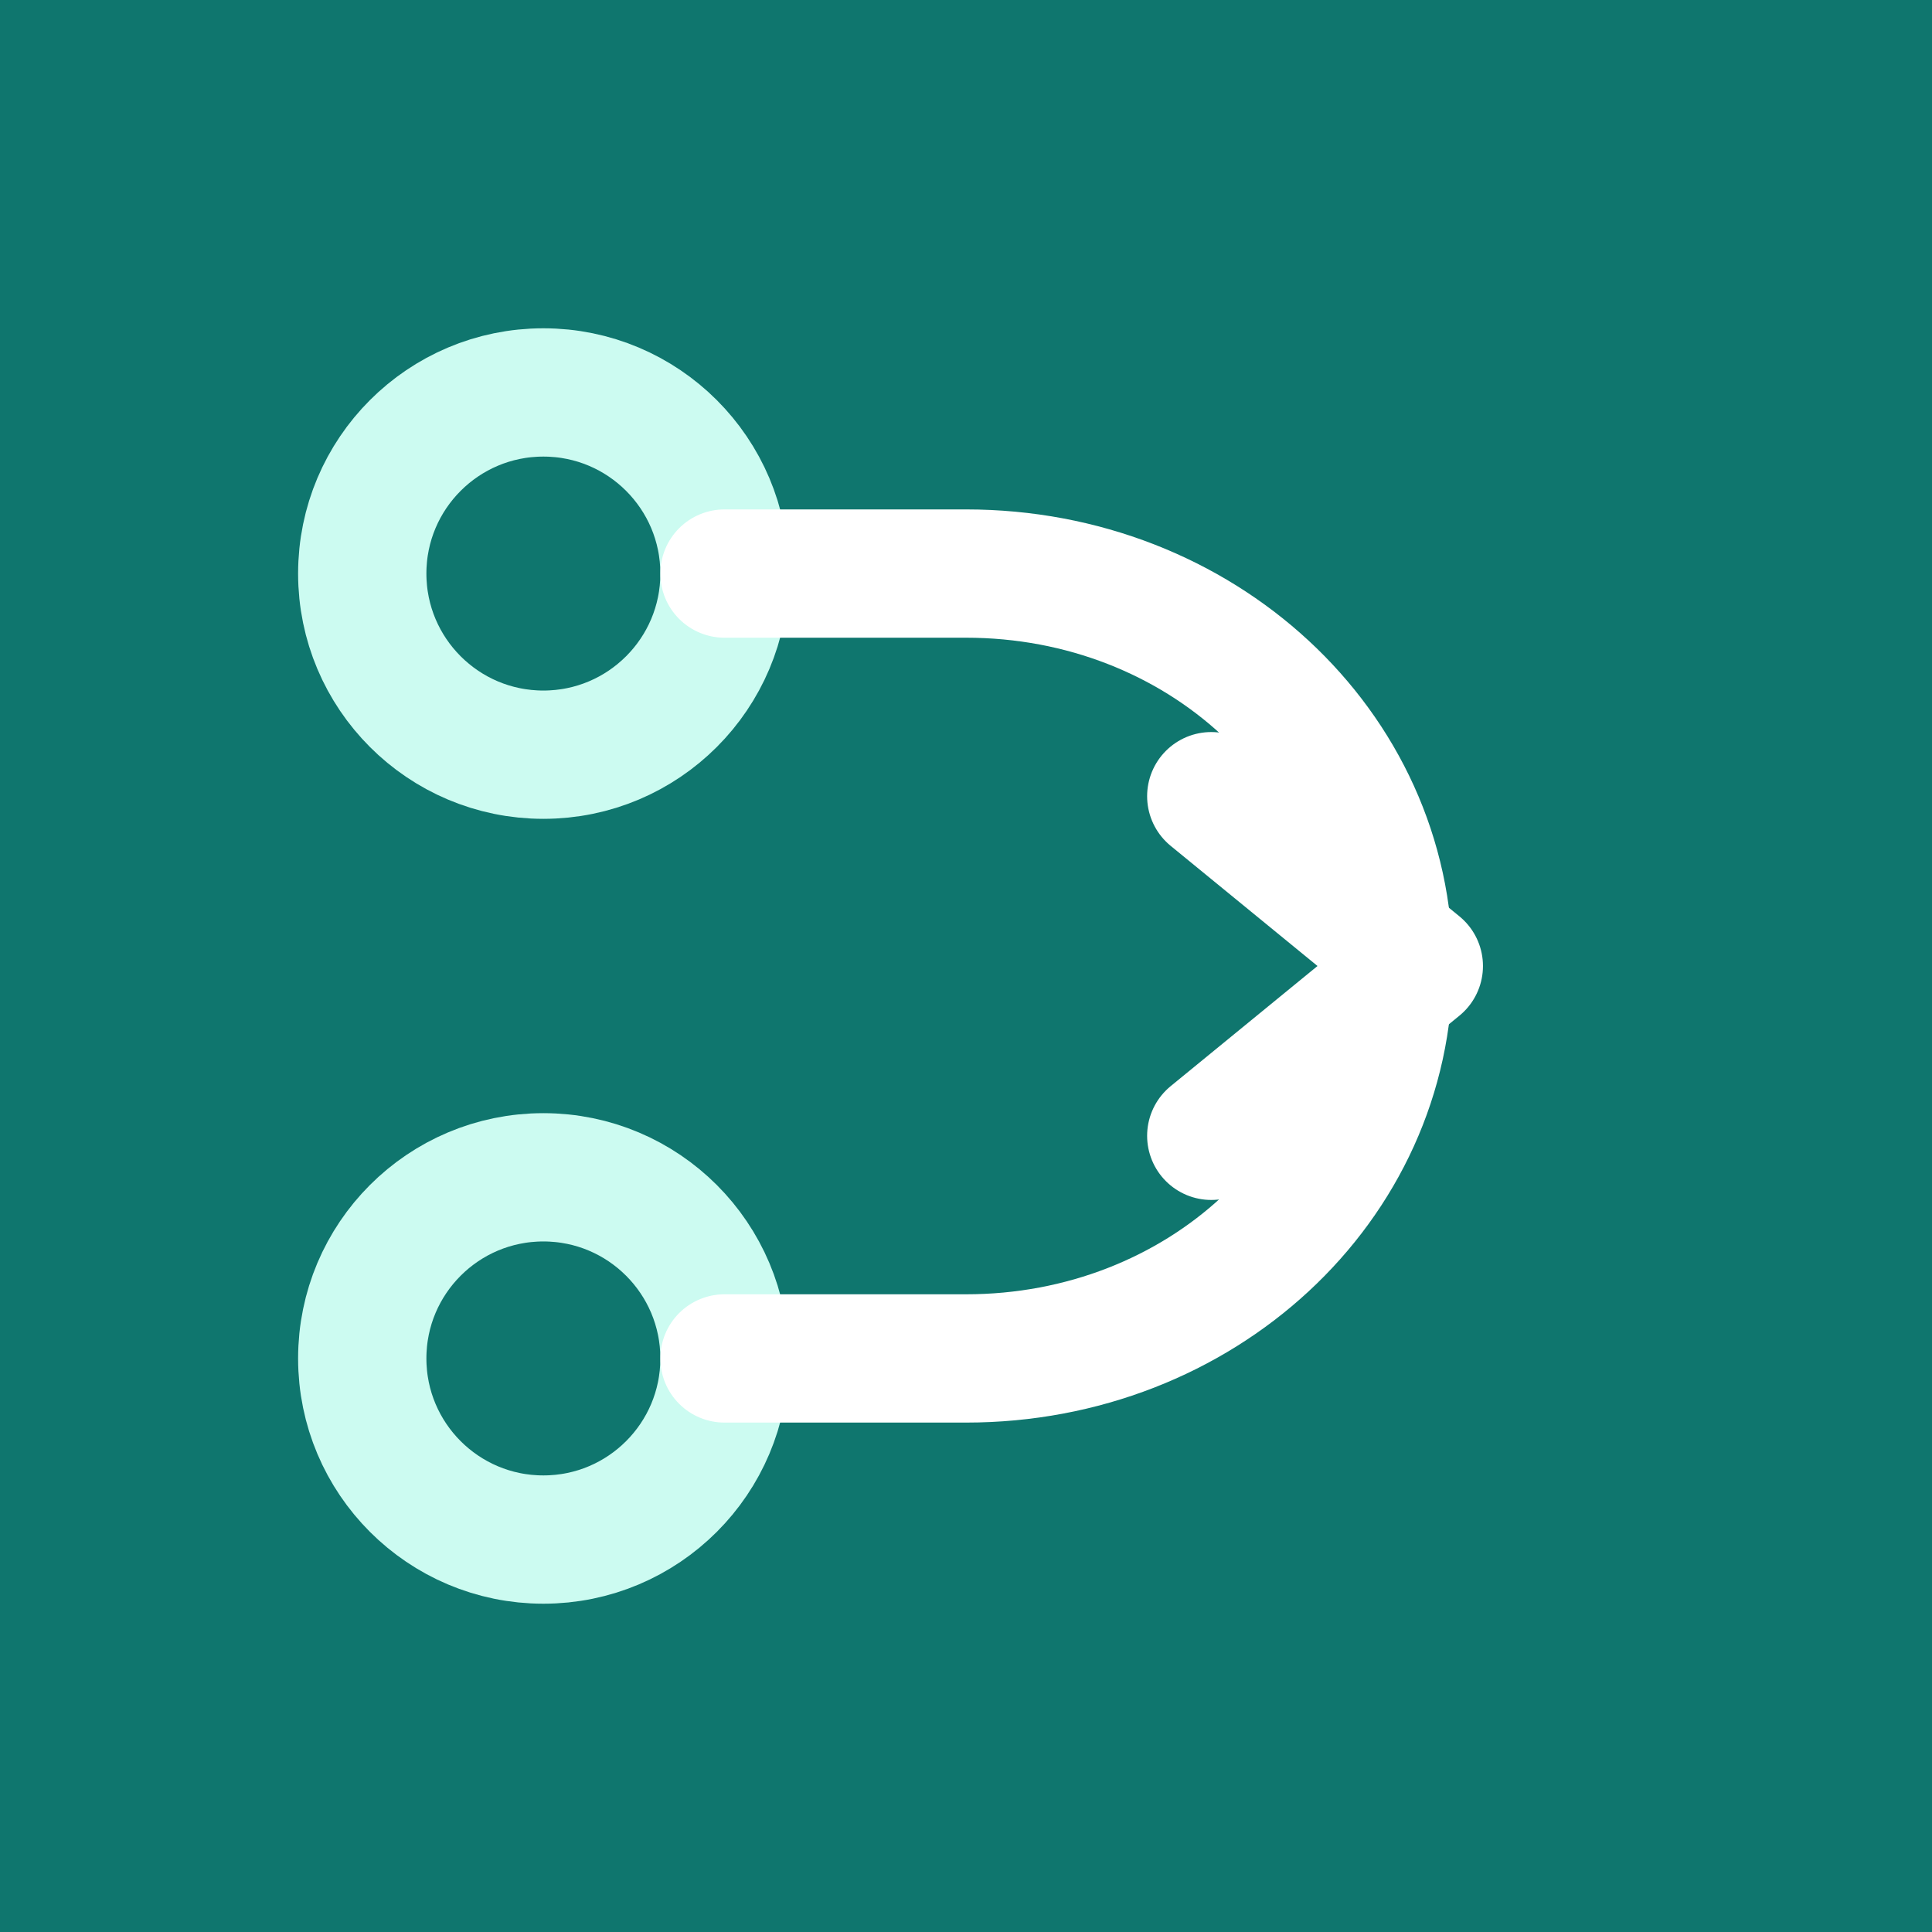
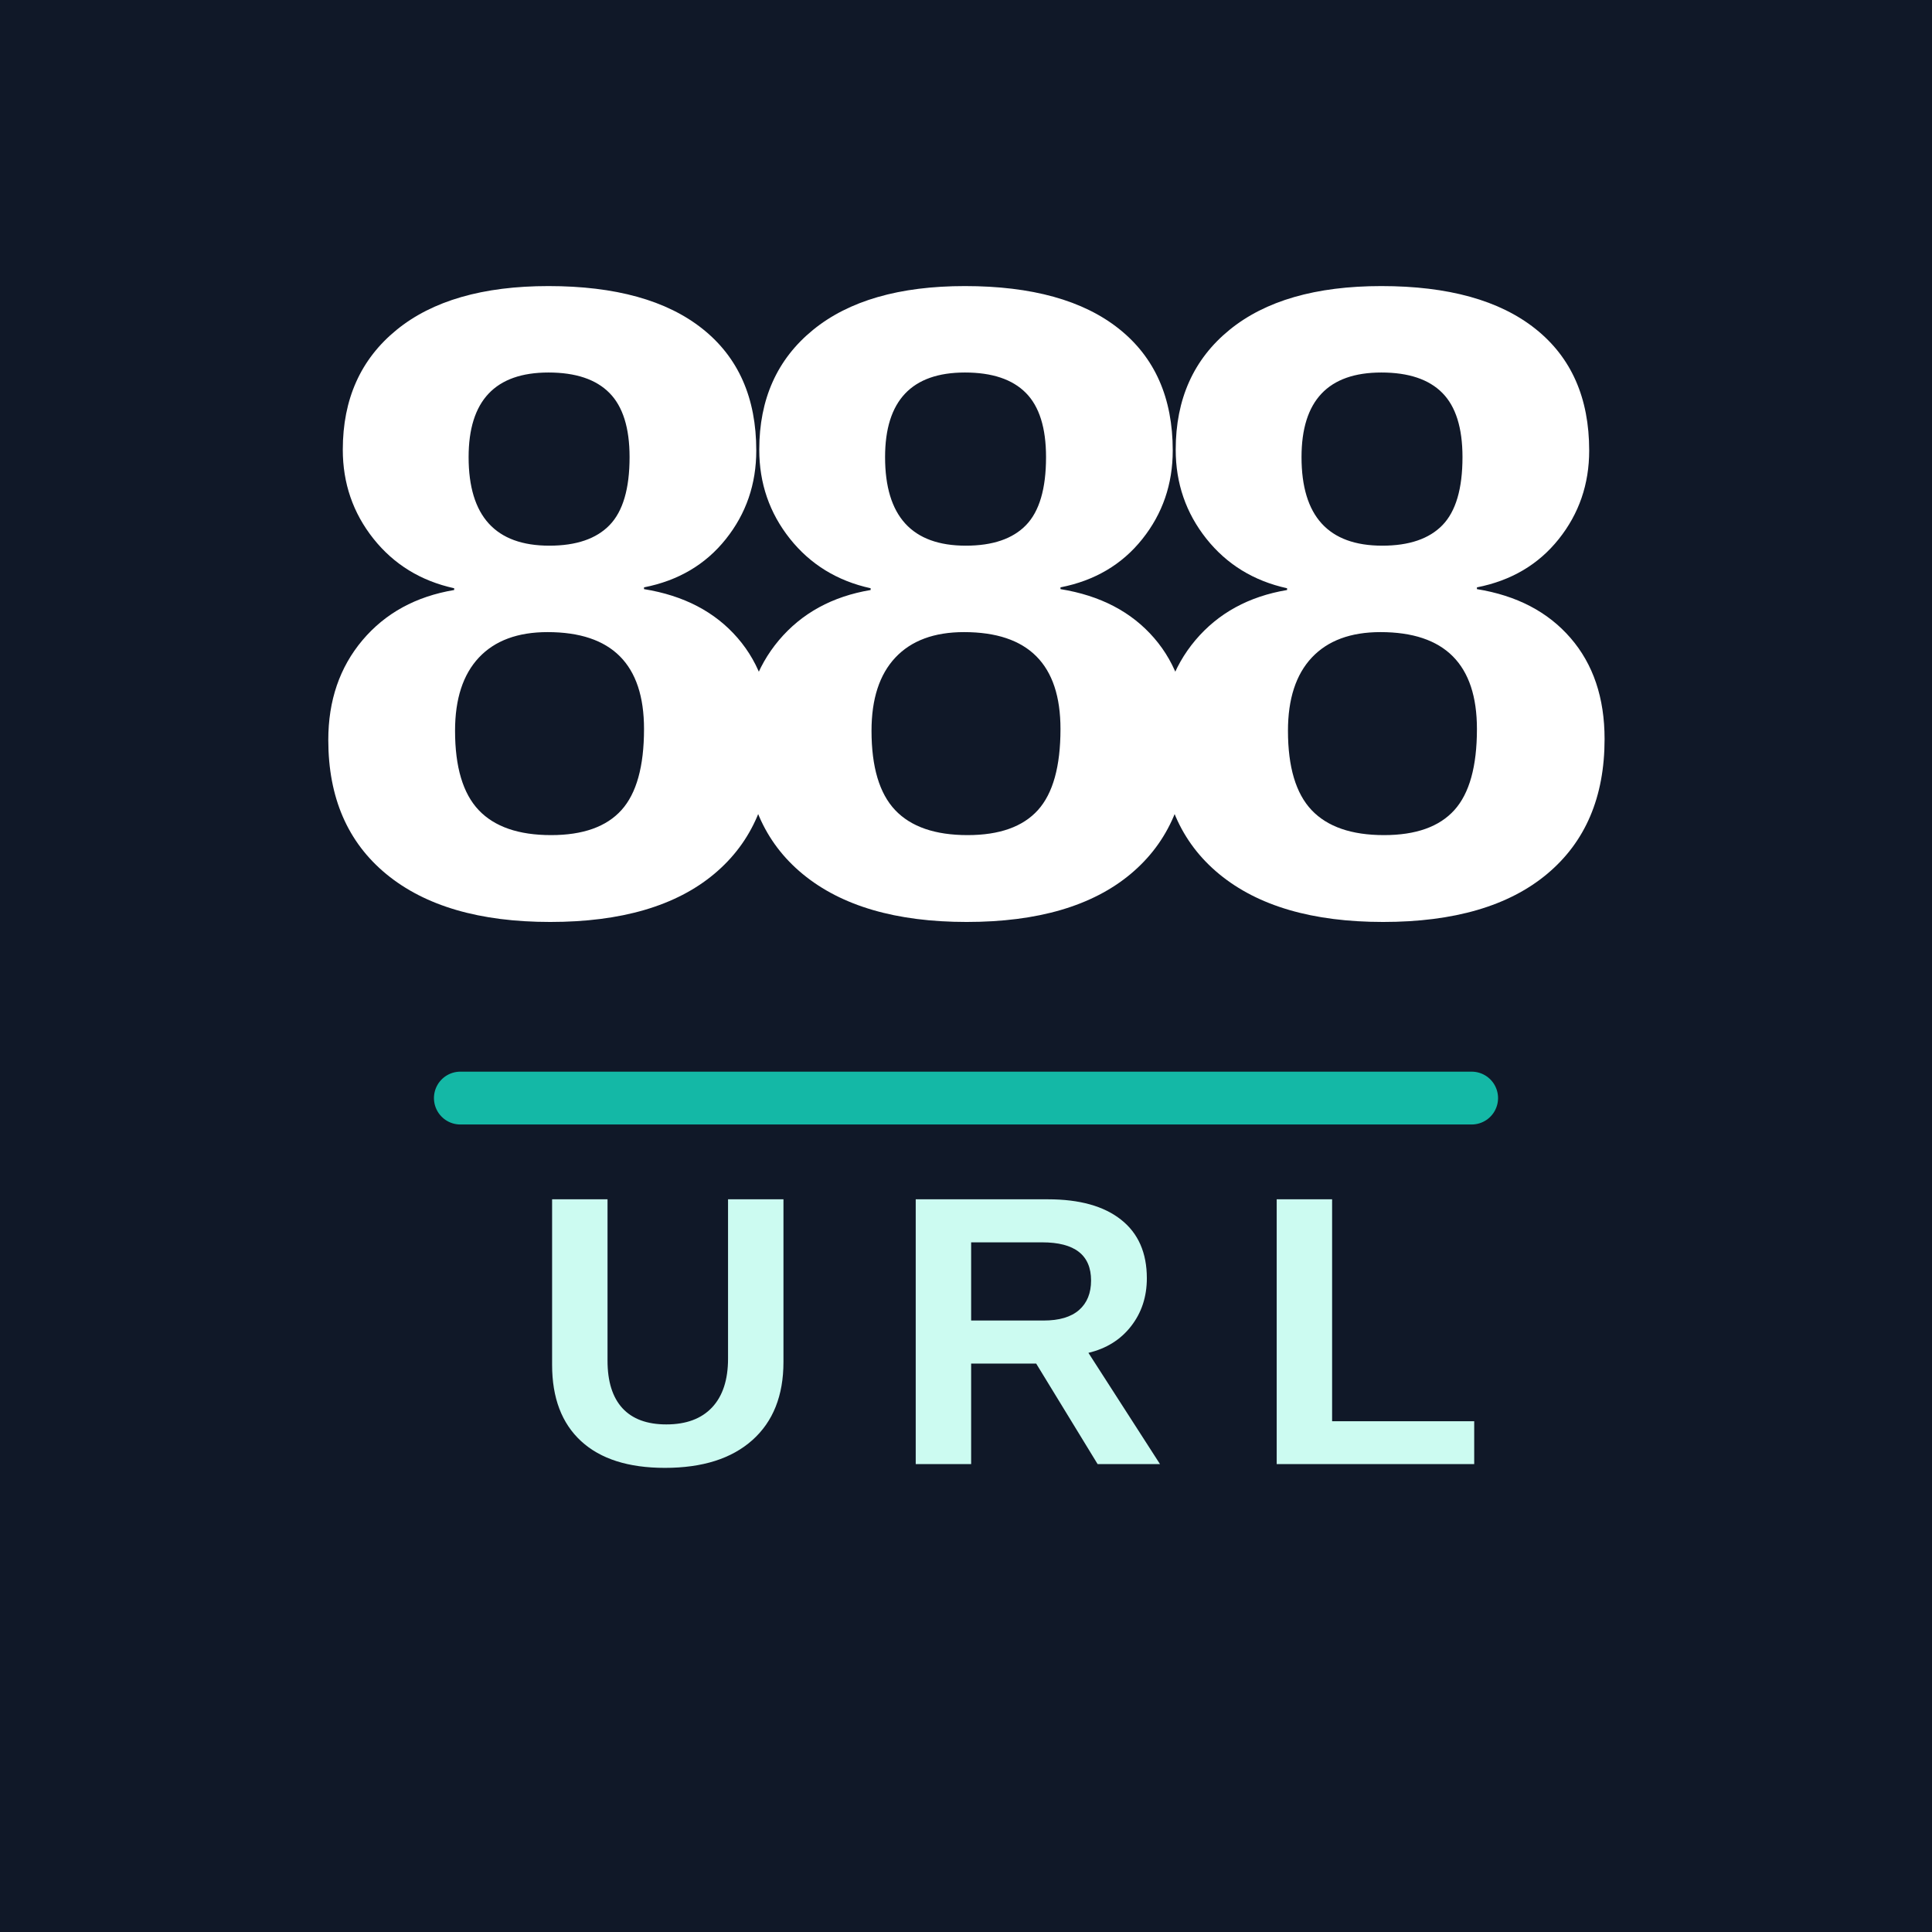
- <svg xmlns="http://www.w3.org/2000/svg" viewBox="0 0 512 512" role="img" aria-label="888desturl">
-   <rect width="512" height="512" fill="#0f766e" />
-   <circle cx="144" cy="152" r="48" fill="none" stroke="#ccfbf1" stroke-width="34" />
-   <circle cx="144" cy="360" r="48" fill="none" stroke="#ccfbf1" stroke-width="34" />
-   <path d="M192 152h64c62 0 112 46 112 104s-50 104-112 104h-64" fill="none" stroke="#fff" stroke-width="34" stroke-linecap="round" />
-   <path d="m321 211 55 45-55 45" fill="none" stroke="#fff" stroke-width="34" stroke-linecap="round" stroke-linejoin="round" />
+ <svg xmlns="http://www.w3.org/2000/svg" viewBox="0 0 512 512" role="img" aria-label="888 URL">
+   <rect width="512" height="512" fill="#101828" />
+   <text x="256" y="242" fill="#ffffff" font-family="Arial, Helvetica, sans-serif" font-size="238" font-weight="900" letter-spacing="-22" text-anchor="middle">888</text>
+   <path d="M122 291h268" stroke="#14b8a6" stroke-linecap="round" stroke-width="14" />
+   <text x="267" y="388" fill="#ccfbf1" font-family="Arial, Helvetica, sans-serif" font-size="102" font-weight="800" letter-spacing="22" text-anchor="middle">URL</text>
</svg>
